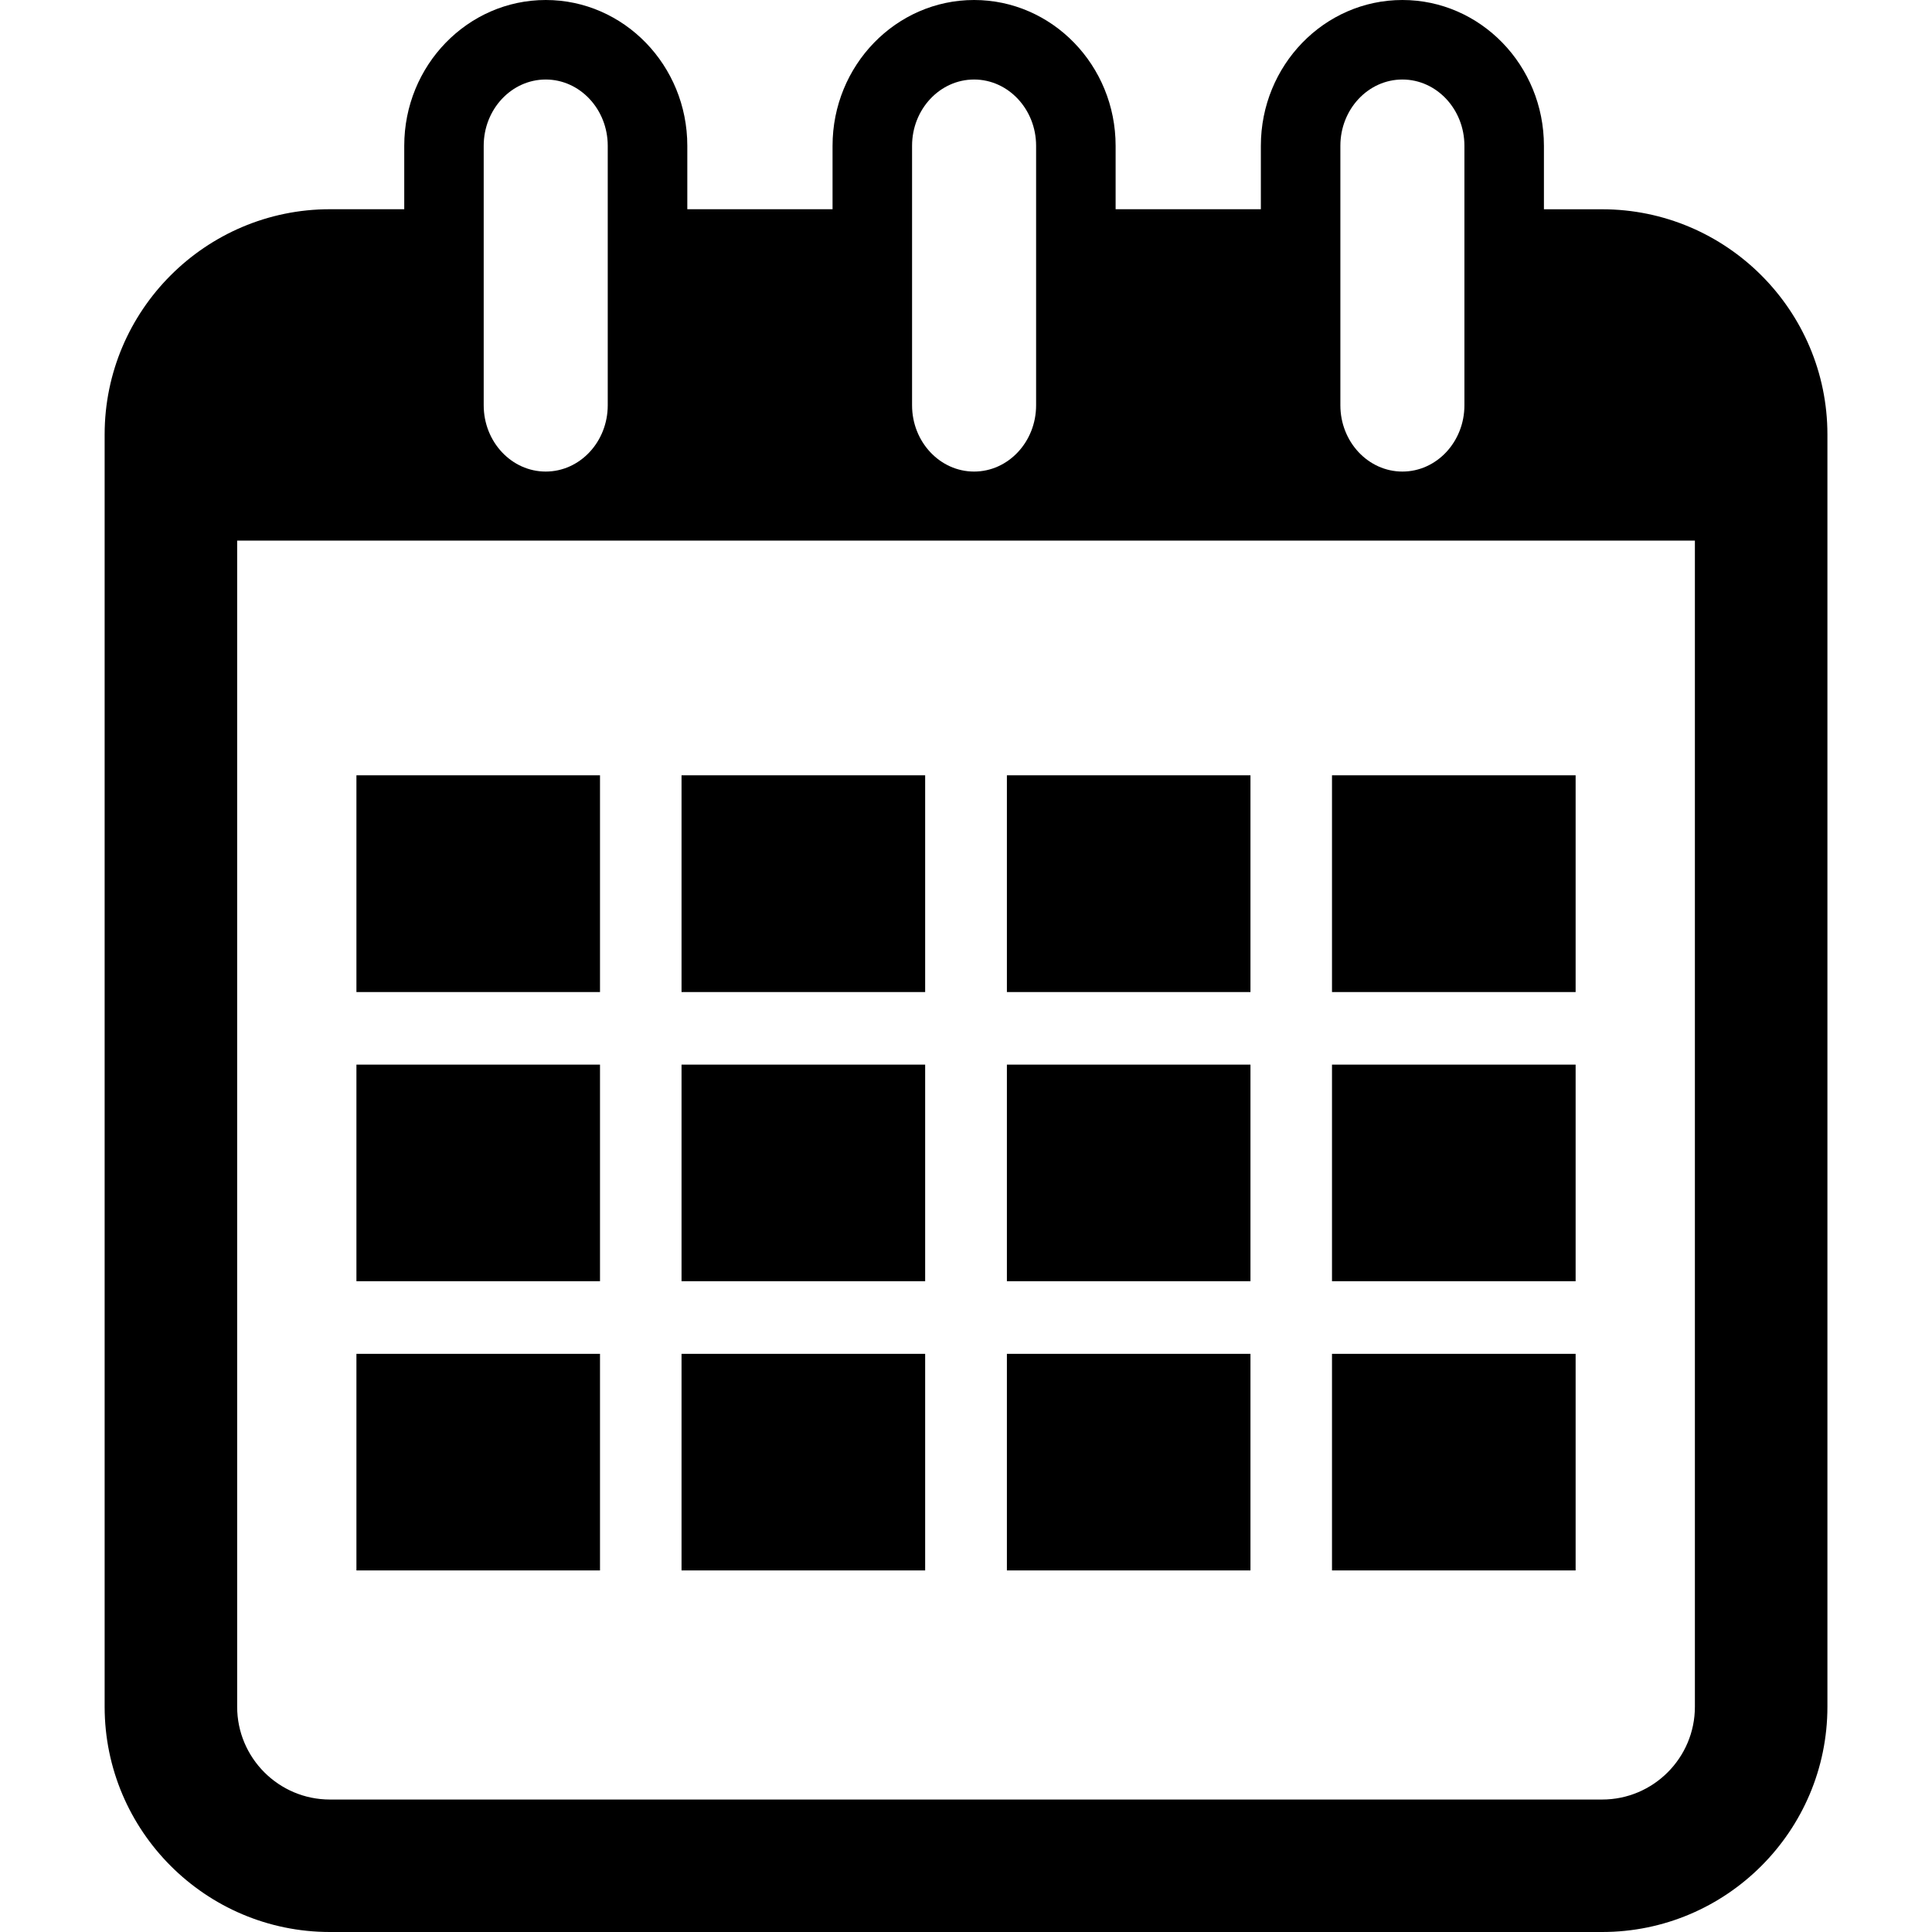
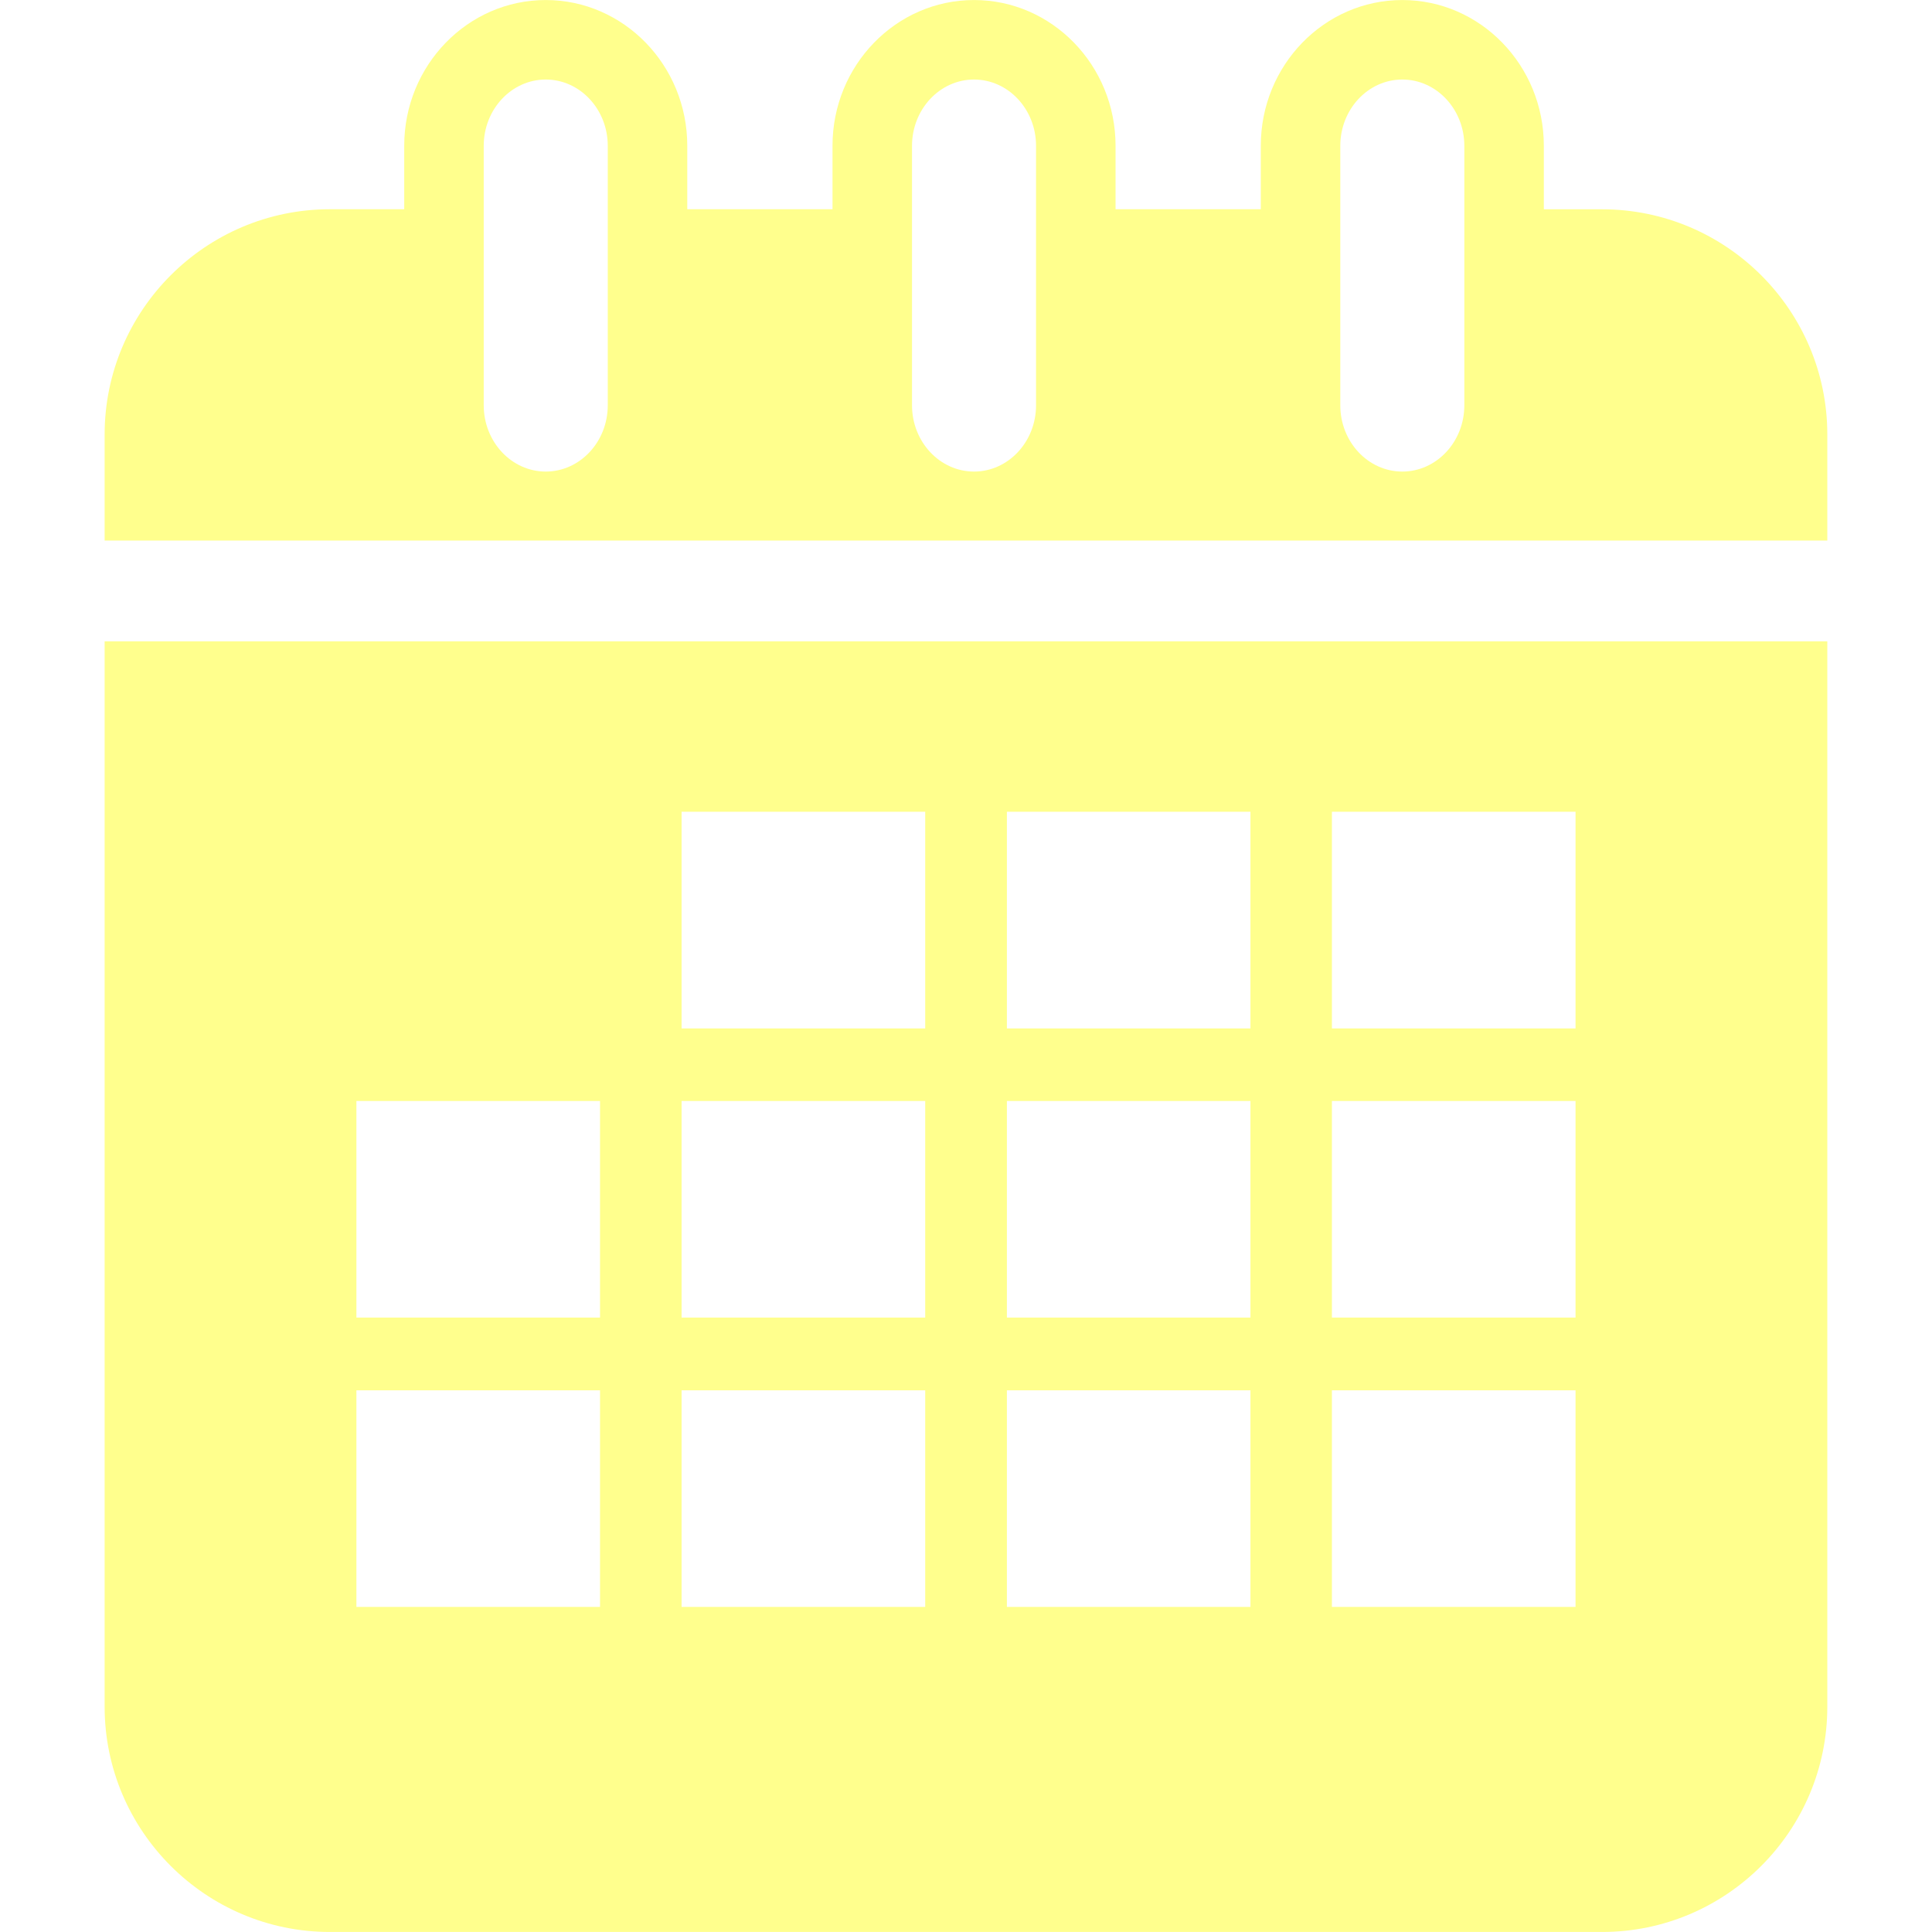
- <svg xmlns="http://www.w3.org/2000/svg" version="1.1" id="Capa_1" x="0px" y="0px" width="36.447px" height="36.447px" viewBox="0 0 36.447 36.447" style="enable-background:new 0 0 36.447 36.447;" xml:space="preserve">
+ <svg xmlns="http://www.w3.org/2000/svg" version="1.1" id="Capa_1" x="0px" y="0px" width="512px" height="512px" viewBox="0 0 36.449 36.448" style="enable-background:new 0 0 36.449 36.448;" xml:space="preserve" class="">
  <g>
    <g>
-       <path d="M30.224,3.948h-1.098V2.75c0-1.517-1.197-2.75-2.67-2.75c-1.474,0-2.67,1.233-2.67,2.75v1.197h-2.74V2.75    c0-1.517-1.197-2.75-2.67-2.75c-1.473,0-2.67,1.233-2.67,2.75v1.197h-2.74V2.75c0-1.517-1.197-2.75-2.67-2.75    c-1.473,0-2.67,1.233-2.67,2.75v1.197H6.224c-2.343,0-4.25,1.907-4.25,4.25v24c0,2.343,1.907,4.25,4.25,4.25h24    c2.344,0,4.25-1.907,4.25-4.25v-24C34.474,5.855,32.567,3.948,30.224,3.948z M25.286,2.75c0-0.689,0.525-1.25,1.17-1.25    c0.646,0,1.17,0.561,1.17,1.25v4.896c0,0.689-0.524,1.25-1.17,1.25c-0.645,0-1.17-0.561-1.17-1.25V2.75z M17.206,2.75    c0-0.689,0.525-1.25,1.17-1.25s1.17,0.561,1.17,1.25v4.896c0,0.689-0.525,1.25-1.17,1.25s-1.17-0.561-1.17-1.25V2.75z M9.125,2.75    c0-0.689,0.525-1.25,1.17-1.25s1.17,0.561,1.17,1.25v4.896c0,0.689-0.525,1.25-1.17,1.25s-1.17-0.561-1.17-1.25V2.75z     M31.974,32.198c0,0.965-0.785,1.75-1.75,1.75h-24c-0.965,0-1.75-0.785-1.75-1.75v-22h27.5V32.198z" />
-       <rect x="6.724" y="14.626" width="4.595" height="4.089" />
-       <rect x="12.857" y="14.626" width="4.596" height="4.089" />
-       <rect x="18.995" y="14.626" width="4.595" height="4.089" />
-       <rect x="25.128" y="14.626" width="4.596" height="4.089" />
-       <rect x="6.724" y="20.084" width="4.595" height="4.086" />
-       <rect x="12.857" y="20.084" width="4.596" height="4.086" />
-       <rect x="18.995" y="20.084" width="4.595" height="4.086" />
-       <rect x="25.128" y="20.084" width="4.596" height="4.086" />
-       <rect x="6.724" y="25.54" width="4.595" height="4.086" />
-       <rect x="12.857" y="25.54" width="4.596" height="4.086" />
-       <rect x="18.995" y="25.54" width="4.595" height="4.086" />
-       <rect x="25.128" y="25.54" width="4.596" height="4.086" />
+       <g>
+         <path d="M30.224,3.948h-1.098V2.75c0-1.517-1.197-2.75-2.67-2.75c-1.474,0-2.67,1.233-2.67,2.75v1.197h-2.74V2.75    c0-1.517-1.197-2.75-2.67-2.75c-1.473,0-2.67,1.233-2.67,2.75v1.197h-2.74V2.75c0-1.517-1.197-2.75-2.67-2.75    c-1.473,0-2.67,1.233-2.67,2.75v1.197H6.224c-2.343,0-4.25,1.907-4.25,4.25v2h2.5h27.5h2.5v-2    C34.474,5.855,32.568,3.948,30.224,3.948z M11.466,7.646c0,0.689-0.525,1.25-1.17,1.25s-1.17-0.561-1.17-1.25V2.75    c0-0.689,0.525-1.25,1.17-1.25s1.17,0.561,1.17,1.25V7.646z M19.546,7.646c0,0.689-0.525,1.25-1.17,1.25s-1.17-0.561-1.17-1.25    V2.75c0-0.689,0.525-1.25,1.17-1.25s1.17,0.561,1.17,1.25V7.646z M27.626,7.646c0,0.689-0.525,1.25-1.17,1.25    c-0.646,0-1.17-0.561-1.17-1.25V2.75c0-0.689,0.524-1.25,1.17-1.25c0.645,0,1.17,0.561,1.17,1.25V7.646z" data-original="#000000" class="active-path" data-old_color="#FF3800" fill="#FFFF8D" />
+         <path d="M1.974,32.198c0,2.343,1.907,4.25,4.25,4.25h24c2.344,0,4.25-1.907,4.25-4.25V12.099h-32.5V32.198z M25.128,15.314h4.596    v4.088h-4.596V15.314z M25.128,20.771h4.596v4.086h-4.596V20.771z M25.128,26.229h4.596v4.086h-4.596V26.229z M18.996,15.314    h4.595v4.088h-4.595V15.314z M18.996,20.771h4.595v4.086h-4.595V20.771z M18.996,26.229h4.595v4.086h-4.595V26.229z     M12.859,15.314h4.596v4.088h-4.596V15.314z M12.859,20.771h4.596v4.086h-4.596V20.771z M12.859,26.229h4.596v4.086h-4.596V26.229    z M6.724,20.771h4.596v4.086H6.724V20.771z M6.724,26.229h4.596v4.086H6.724V26.229z" data-original="#000000" class="active-path" data-old_color="#FF3800" fill="#FFFF8D" />
+       </g>
    </g>
  </g>
-   <g>
- </g>
-   <g>
- </g>
-   <g>
- </g>
-   <g>
- </g>
-   <g>
- </g>
-   <g>
- </g>
-   <g>
- </g>
-   <g>
- </g>
-   <g>
- </g>
-   <g>
- </g>
-   <g>
- </g>
-   <g>
- </g>
-   <g>
- </g>
-   <g>
- </g>
-   <g>
- </g>
</svg>
